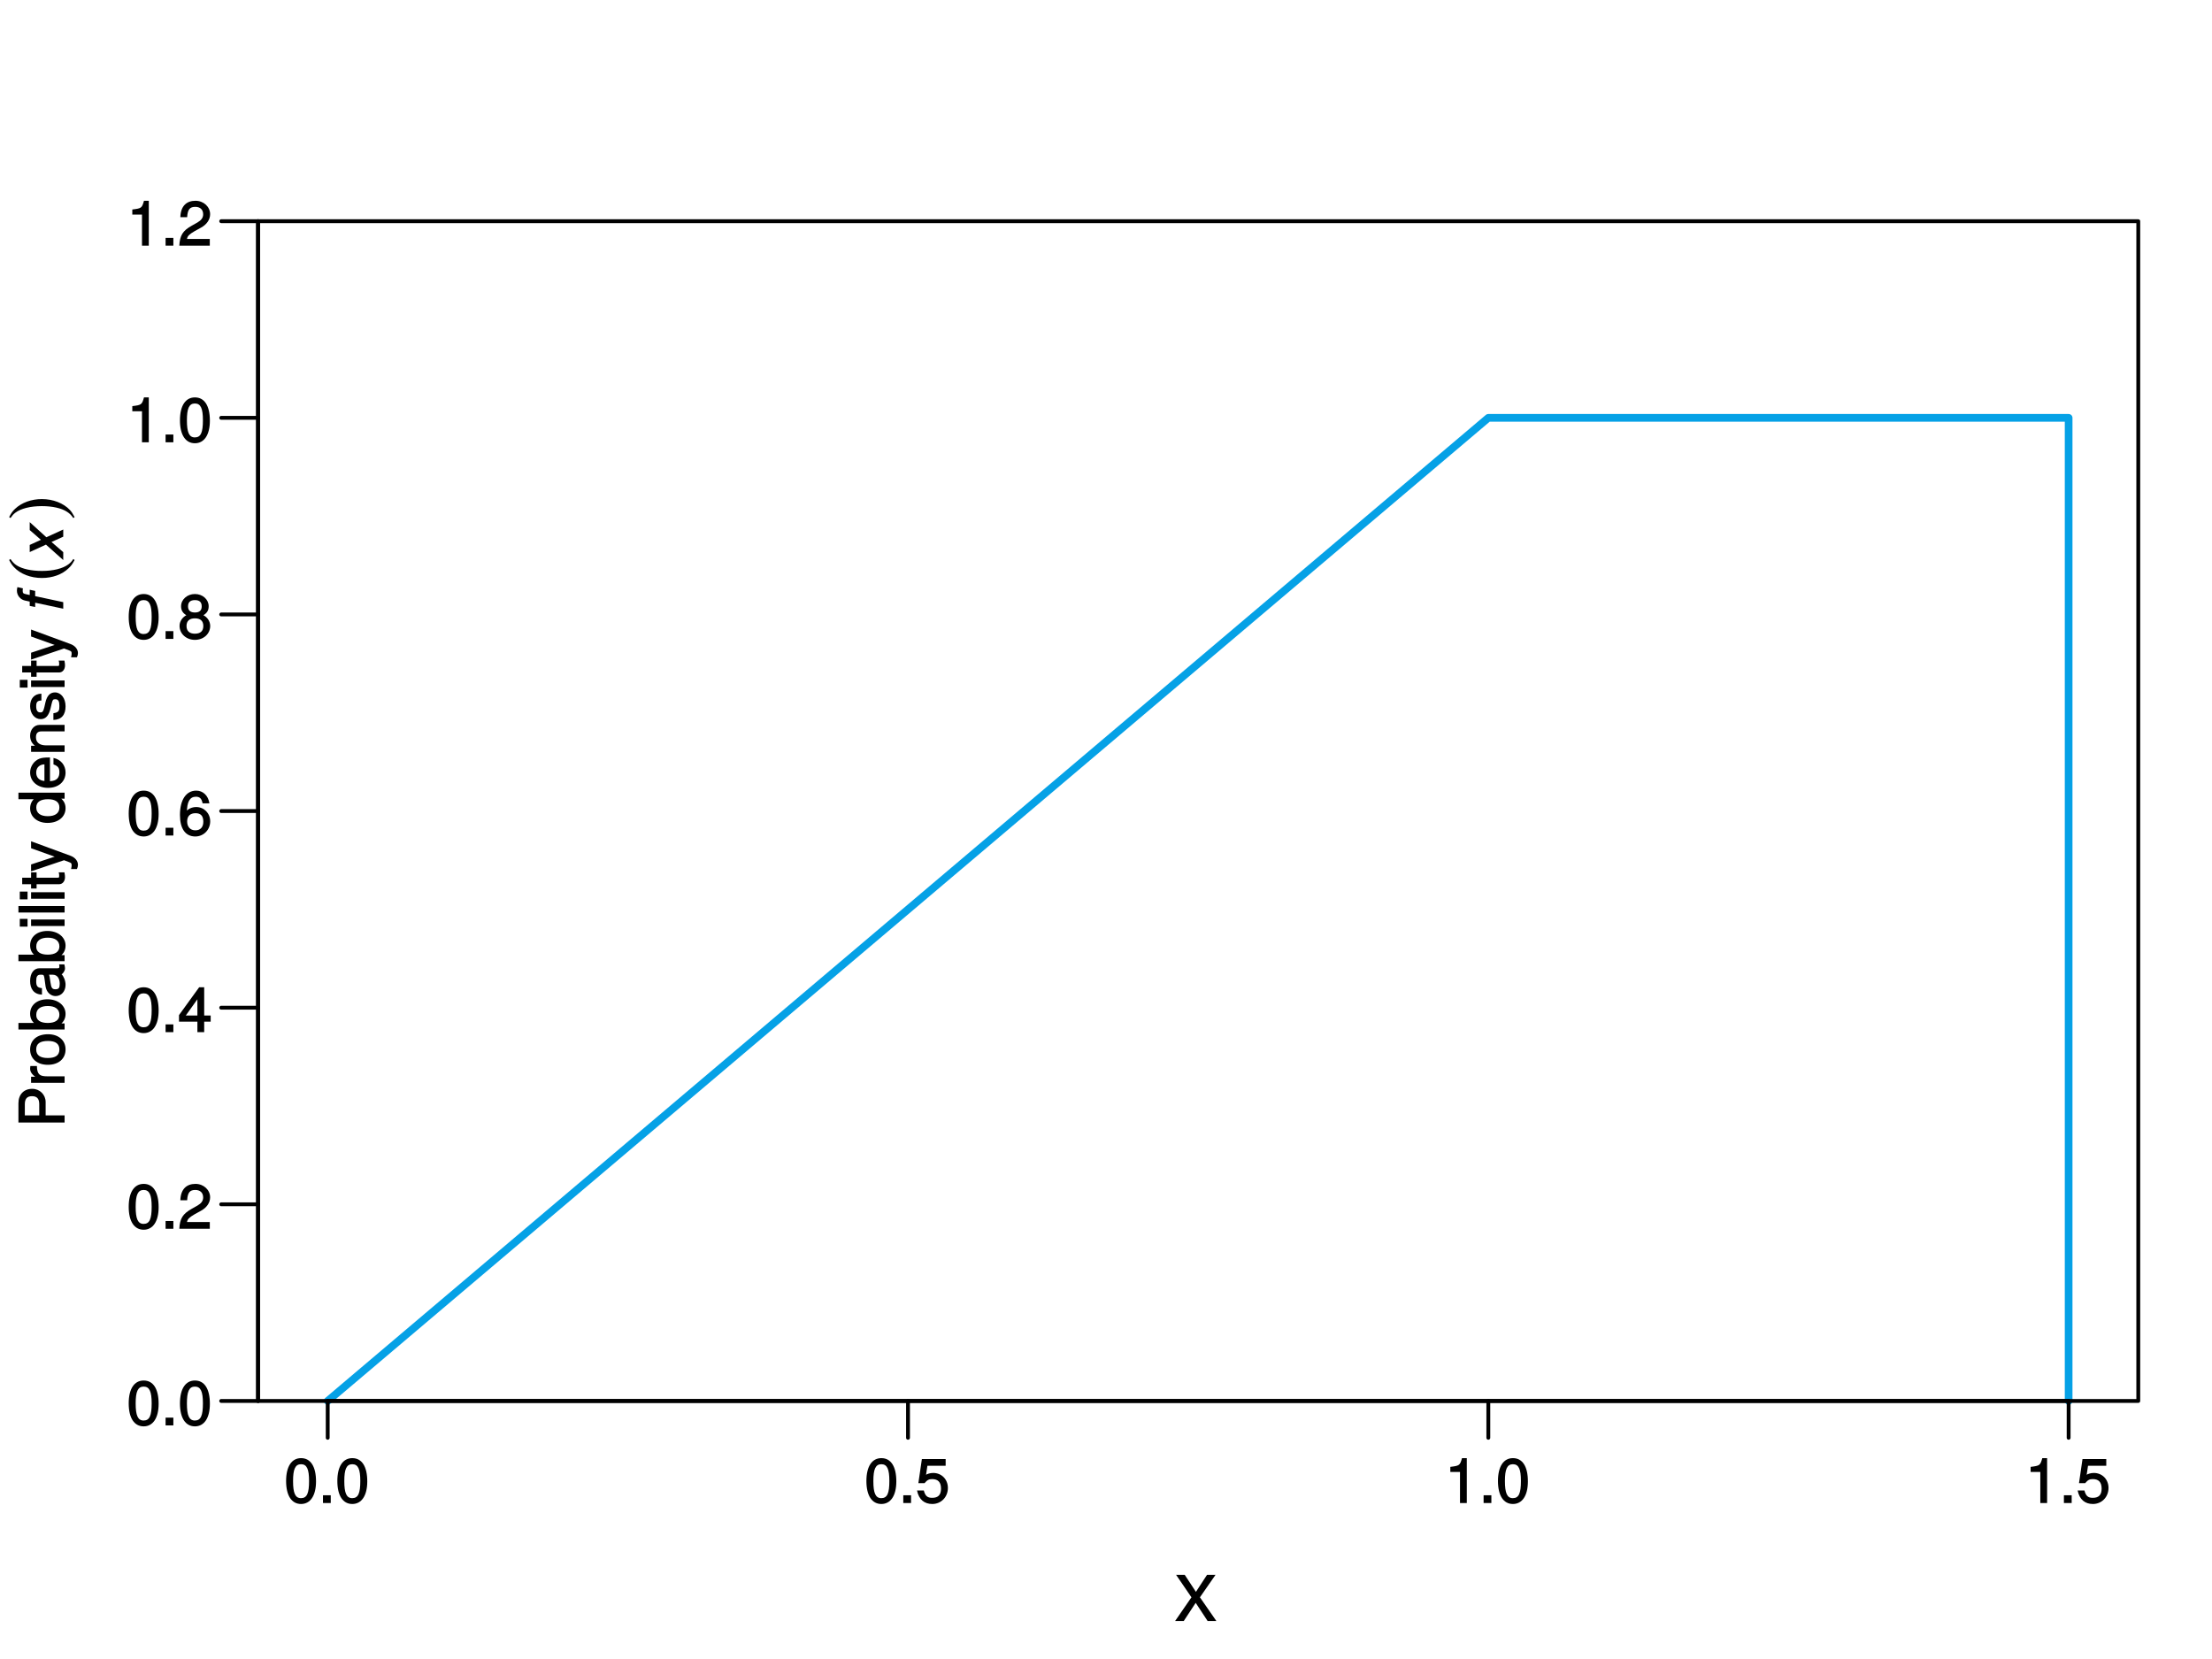
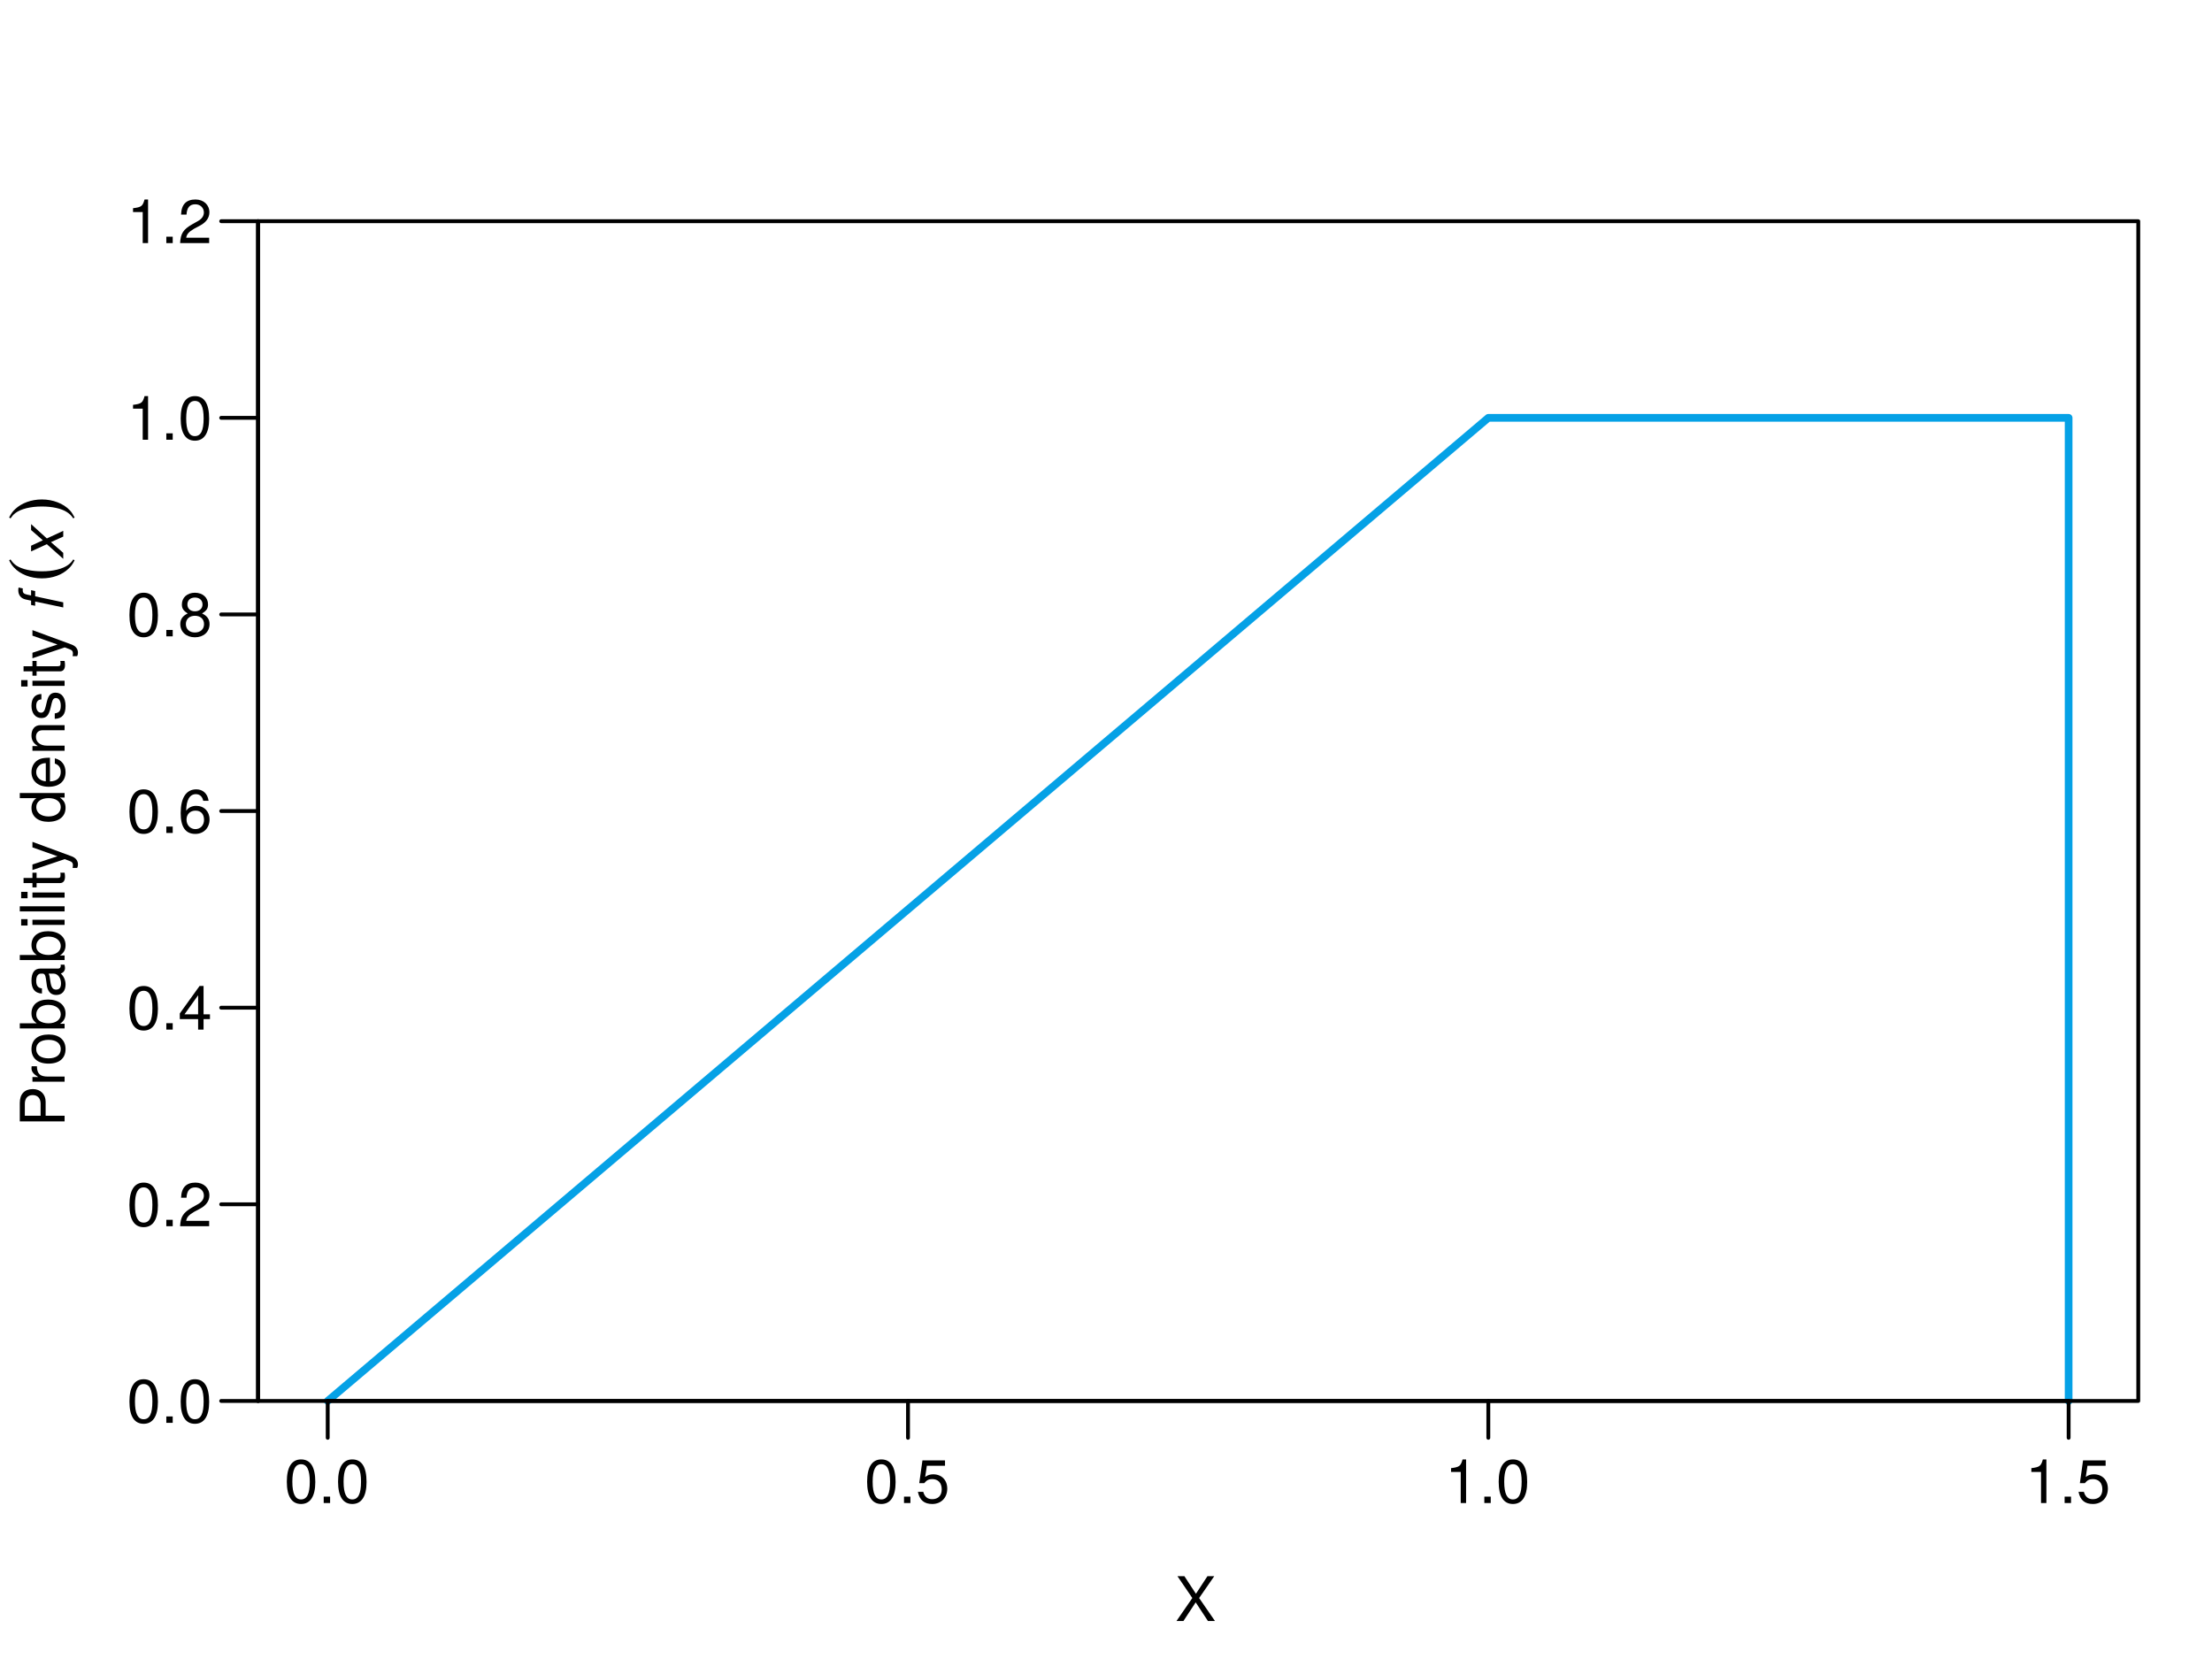
<svg xmlns="http://www.w3.org/2000/svg" xmlns:xlink="http://www.w3.org/1999/xlink" width="432pt" height="324pt" viewBox="0 0 432 324" version="1.1">
  <defs>
    <g>
      <symbol overflow="visible" id="glyph0-0">
        <path style="stroke:none;" d="" />
      </symbol>
      <symbol overflow="visible" id="glyph0-1">
-         <path style="stroke:none;" d="M 6.219 -4.219 C 6.219 -7.172 5.141 -8.766 3.297 -8.766 C 1.469 -8.766 0.375 -7.156 0.375 -4.297 C 0.375 -1.422 1.469 0.188 3.297 0.188 C 5.094 0.188 6.219 -1.422 6.219 -4.219 Z M 4.859 -4.312 C 4.859 -1.906 4.453 -0.953 3.281 -0.953 C 2.156 -0.953 1.734 -1.953 1.734 -4.281 C 1.734 -6.609 2.156 -7.578 3.297 -7.578 C 4.438 -7.578 4.859 -6.594 4.859 -4.312 Z M 4.859 -4.312 " />
+         <path style="stroke:none;" d="M 6.078 -4.094 C 6.078 -7.047 5.141 -8.516 3.297 -8.516 C 1.469 -8.516 0.516 -7.016 0.516 -4.156 C 0.516 -1.297 1.469 0.188 3.297 0.188 C 5.094 0.188 6.078 -1.297 6.078 -4.094 Z M 5 -4.188 C 5 -1.781 4.453 -0.703 3.281 -0.703 C 2.156 -0.703 1.594 -1.828 1.594 -4.156 C 1.594 -6.484 2.156 -7.578 3.297 -7.578 C 4.438 -7.578 5 -6.469 5 -4.188 Z M 5 -4.188 " />
      </symbol>
      <symbol overflow="visible" id="glyph0-2">
-         <path style="stroke:none;" d="M 2.422 -0.125 L 2.422 -1.516 L 0.906 -1.516 L 0.906 0 L 2.422 0 Z M 2.422 -0.125 " />
+         <path style="stroke:none;" d="M 2.297 0 L 2.297 -1.25 L 1.047 -1.25 L 1.047 0 Z M 2.297 0 " />
      </symbol>
      <symbol overflow="visible" id="glyph0-3">
-         <path style="stroke:none;" d="M 6.281 -2.953 C 6.281 -4.625 5.047 -5.875 3.406 -5.875 C 2.812 -5.875 2.219 -5.672 2.016 -5.516 L 2.281 -7.281 L 5.844 -7.281 L 5.844 -8.594 L 1.203 -8.594 L 0.516 -3.875 L 1.719 -3.875 C 2.25 -4.5 2.562 -4.672 3.219 -4.672 C 4.359 -4.672 4.938 -4.062 4.938 -2.812 C 4.938 -1.578 4.375 -1.016 3.219 -1.016 C 2.297 -1.016 1.859 -1.359 1.578 -2.453 L 0.25 -2.453 C 0.625 -0.625 1.734 0.188 3.234 0.188 C 4.953 0.188 6.281 -1.156 6.281 -2.953 Z M 6.281 -2.953 " />
+         <path style="stroke:none;" d="M 6.156 -2.812 C 6.156 -4.5 5.047 -5.609 3.406 -5.609 C 2.812 -5.609 2.328 -5.453 1.844 -5.094 L 2.172 -7.281 L 5.719 -7.281 L 5.719 -8.328 L 1.312 -8.328 L 0.688 -3.875 L 1.656 -3.875 C 2.141 -4.469 2.562 -4.672 3.219 -4.672 C 4.359 -4.672 5.078 -3.938 5.078 -2.672 C 5.078 -1.453 4.375 -0.75 3.219 -0.75 C 2.297 -0.75 1.734 -1.219 1.469 -2.188 L 0.422 -2.188 C 0.766 -0.484 1.734 0.188 3.234 0.188 C 4.953 0.188 6.156 -1.016 6.156 -2.812 Z M 6.156 -2.812 " />
      </symbol>
      <symbol overflow="visible" id="glyph0-4">
-         <path style="stroke:none;" d="M 4.297 -0.125 L 4.297 -8.766 L 3.359 -8.766 C 2.953 -7.328 2.859 -7.281 1.078 -7.062 L 1.078 -6.062 L 2.969 -6.062 L 2.969 0 L 4.297 0 Z M 4.297 -0.125 " />
+         <path style="stroke:none;" d="M 4.156 0 L 4.156 -8.516 L 3.469 -8.516 C 3.094 -7.203 2.859 -7.016 1.219 -6.812 L 1.219 -6.062 L 3.109 -6.062 L 3.109 0 Z M 4.156 0 " />
      </symbol>
      <symbol overflow="visible" id="glyph0-5">
-         <path style="stroke:none;" d="M 6.266 -6.141 C 6.266 -7.578 5.016 -8.766 3.406 -8.766 C 1.672 -8.766 0.516 -7.75 0.453 -5.562 L 1.781 -5.562 C 1.875 -7.109 2.328 -7.578 3.375 -7.578 C 4.328 -7.578 4.906 -7.031 4.906 -6.125 C 4.906 -5.453 4.547 -4.969 3.797 -4.531 L 2.688 -3.906 C 0.906 -2.906 0.359 -2 0.25 0 L 6.203 0 L 6.203 -1.312 L 1.75 -1.312 C 1.844 -1.875 2.188 -2.219 3.234 -2.828 L 4.422 -3.484 C 5.609 -4.109 6.266 -5.094 6.266 -6.141 Z M 6.266 -6.141 " />
+         <path style="stroke:none;" d="M 6.125 -6.016 C 6.125 -7.453 5.016 -8.516 3.406 -8.516 C 1.672 -8.516 0.656 -7.625 0.594 -5.562 L 1.656 -5.562 C 1.734 -6.984 2.328 -7.578 3.375 -7.578 C 4.328 -7.578 5.047 -6.906 5.047 -5.984 C 5.047 -5.312 4.656 -4.734 3.906 -4.312 L 2.797 -3.688 C 1.016 -2.672 0.5 -1.875 0.406 0 L 6.078 0 L 6.078 -1.047 L 1.594 -1.047 C 1.703 -1.734 2.094 -2.188 3.125 -2.797 L 4.328 -3.438 C 5.516 -4.078 6.125 -4.969 6.125 -6.016 Z M 6.125 -6.016 " />
      </symbol>
      <symbol overflow="visible" id="glyph0-6">
-         <path style="stroke:none;" d="M 6.375 -2.172 L 6.375 -3.25 L 5.109 -3.25 L 5.109 -8.766 L 4.125 -8.766 L 0.188 -3.328 L 0.188 -2.047 L 3.781 -2.047 L 3.781 0 L 5.109 0 L 5.109 -2.047 L 6.375 -2.047 Z M 3.922 -3.25 L 1.516 -3.25 L 4.016 -6.75 L 3.781 -6.844 L 3.781 -3.25 Z M 3.922 -3.25 " />
+         <path style="stroke:none;" d="M 6.234 -2.047 L 6.234 -2.984 L 4.984 -2.984 L 4.984 -8.516 L 4.203 -8.516 L 0.344 -3.156 L 0.344 -2.047 L 3.922 -2.047 L 3.922 0 L 4.984 0 L 4.984 -2.047 Z M 3.922 -2.984 L 1.266 -2.984 L 3.922 -6.703 Z M 3.922 -2.984 " />
      </symbol>
      <symbol overflow="visible" id="glyph0-7">
-         <path style="stroke:none;" d="M 6.281 -2.766 C 6.281 -4.359 5.078 -5.562 3.547 -5.562 C 2.719 -5.562 1.938 -5.203 1.484 -4.578 L 1.734 -4.469 C 1.734 -6.547 2.281 -7.578 3.484 -7.578 C 4.234 -7.578 4.609 -7.234 4.797 -6.281 L 6.125 -6.281 C 5.906 -7.812 4.859 -8.766 3.562 -8.766 C 1.578 -8.766 0.375 -6.969 0.375 -4.016 C 0.375 -1.359 1.422 0.188 3.375 0.188 C 4.984 0.188 6.281 -1.109 6.281 -2.766 Z M 4.938 -2.688 C 4.938 -1.625 4.359 -1.016 3.391 -1.016 C 2.406 -1.016 1.781 -1.656 1.781 -2.75 C 1.781 -3.797 2.375 -4.359 3.422 -4.359 C 4.438 -4.359 4.938 -3.828 4.938 -2.688 Z M 4.938 -2.688 " />
+         <path style="stroke:none;" d="M 6.156 -2.641 C 6.156 -4.219 5.078 -5.297 3.547 -5.297 C 2.719 -5.297 2.047 -4.969 1.594 -4.344 C 1.609 -6.422 2.281 -7.578 3.484 -7.578 C 4.234 -7.578 4.75 -7.109 4.922 -6.281 L 5.969 -6.281 C 5.766 -7.688 4.859 -8.516 3.562 -8.516 C 1.578 -8.516 0.516 -6.844 0.516 -3.875 C 0.516 -1.219 1.422 0.188 3.375 0.188 C 4.984 0.188 6.156 -0.969 6.156 -2.641 Z M 5.078 -2.562 C 5.078 -1.484 4.359 -0.75 3.391 -0.75 C 2.406 -0.75 1.656 -1.531 1.656 -2.609 C 1.656 -3.672 2.375 -4.359 3.422 -4.359 C 4.438 -4.359 5.078 -3.703 5.078 -2.562 Z M 5.078 -2.562 " />
      </symbol>
      <symbol overflow="visible" id="glyph0-8">
-         <path style="stroke:none;" d="M 6.281 -2.531 C 6.281 -3.484 5.672 -4.266 4.953 -4.625 C 5.656 -5.047 5.984 -5.562 5.984 -6.375 C 5.984 -7.703 4.812 -8.766 3.297 -8.766 C 1.797 -8.766 0.594 -7.703 0.594 -6.375 C 0.594 -5.578 0.922 -5.047 1.625 -4.625 C 0.922 -4.266 0.297 -3.484 0.297 -2.547 C 0.297 -0.984 1.625 0.188 3.297 0.188 C 4.984 0.188 6.281 -0.984 6.281 -2.531 Z M 4.625 -6.344 C 4.625 -5.562 4.188 -5.156 3.297 -5.156 C 2.406 -5.156 1.953 -5.562 1.953 -6.359 C 1.953 -7.172 2.406 -7.578 3.297 -7.578 C 4.203 -7.578 4.625 -7.172 4.625 -6.344 Z M 4.938 -2.516 C 4.938 -1.516 4.359 -1.016 3.281 -1.016 C 2.25 -1.016 1.656 -1.531 1.656 -2.516 C 1.656 -3.516 2.25 -4.016 3.297 -4.016 C 4.359 -4.016 4.938 -3.516 4.938 -2.516 Z M 4.938 -2.516 " />
+         <path style="stroke:none;" d="M 6.156 -2.406 C 6.156 -3.344 5.672 -4.016 4.688 -4.469 C 5.562 -5 5.859 -5.438 5.859 -6.234 C 5.859 -7.578 4.812 -8.516 3.297 -8.516 C 1.797 -8.516 0.75 -7.578 0.75 -6.234 C 0.75 -5.453 1.031 -5.016 1.891 -4.469 C 0.922 -4.016 0.438 -3.344 0.438 -2.406 C 0.438 -0.859 1.625 0.188 3.297 0.188 C 4.984 0.188 6.156 -0.859 6.156 -2.406 Z M 4.781 -6.219 C 4.781 -5.422 4.188 -4.891 3.297 -4.891 C 2.406 -4.891 1.828 -5.422 1.828 -6.234 C 1.828 -7.047 2.406 -7.578 3.297 -7.578 C 4.203 -7.578 4.781 -7.047 4.781 -6.219 Z M 5.078 -2.391 C 5.078 -1.375 4.359 -0.75 3.281 -0.75 C 2.25 -0.75 1.531 -1.391 1.531 -2.391 C 1.531 -3.391 2.25 -4.016 3.297 -4.016 C 4.359 -4.016 5.078 -3.391 5.078 -2.391 Z M 5.078 -2.391 " />
      </symbol>
      <symbol overflow="visible" id="glyph0-9">
-         <path style="stroke:none;" d="M 7.891 -0.234 L 4.844 -4.625 L 7.891 -9.016 L 6.234 -9.016 L 4.062 -5.688 L 1.875 -9.016 L 0.188 -9.016 L 3.188 -4.625 L 0 0 L 1.688 0 L 4.016 -3.547 L 6.344 0 L 8.047 0 Z M 7.891 -0.234 " />
+         <path style="stroke:none;" d="M 7.781 0 L 4.688 -4.484 L 7.641 -8.75 L 6.312 -8.75 L 4.062 -5.312 L 1.812 -8.75 L 0.453 -8.75 L 3.359 -4.484 L 0.266 0 L 1.625 0 L 4.016 -3.641 L 6.406 0 Z M 7.781 0 " />
      </symbol>
      <symbol overflow="visible" id="glyph1-0">
        <path style="stroke:none;" d="" />
      </symbol>
      <symbol overflow="visible" id="glyph1-1">
-         <path style="stroke:none;" d="M -6.312 -7.531 C -7.953 -7.531 -9.016 -6.438 -9.016 -4.703 L -9.016 -0.953 L 0 -0.953 L 0 -2.344 L -3.703 -2.344 L -3.703 -4.953 C -3.703 -6.391 -4.859 -7.531 -6.312 -7.531 Z M -6.359 -6.094 C -5.406 -6.094 -4.953 -5.609 -4.953 -4.531 L -4.953 -2.344 L -7.766 -2.344 L -7.766 -4.531 C -7.766 -5.609 -7.312 -6.094 -6.359 -6.094 Z M -6.359 -6.094 " />
+         <path style="stroke:none;" d="M -6.188 -7.406 C -7.828 -7.406 -8.75 -6.438 -8.75 -4.703 L -8.75 -1.094 L 0 -1.094 L 0 -2.203 L -3.703 -2.203 L -3.703 -4.953 C -3.703 -6.391 -4.734 -7.406 -6.188 -7.406 Z M -6.234 -6.234 C -5.266 -6.234 -4.688 -5.609 -4.688 -4.531 L -4.688 -2.203 L -7.766 -2.203 L -7.766 -4.531 C -7.766 -5.609 -7.188 -6.234 -6.234 -6.234 Z M -6.234 -6.234 " />
      </symbol>
      <symbol overflow="visible" id="glyph1-2">
-         <path style="stroke:none;" d="M -5.547 -3.984 L -6.688 -3.984 C -6.719 -3.688 -6.734 -3.594 -6.734 -3.469 C -6.734 -2.812 -6.312 -2.219 -5.375 -1.641 L -5.281 -1.891 L -6.547 -1.891 L -6.547 -0.703 L 0 -0.703 L 0 -1.969 L -3.391 -1.969 C -4.812 -1.969 -5.391 -2.297 -5.406 -3.984 Z M -5.547 -3.984 " />
+         <path style="stroke:none;" d="M -5.406 -3.859 L -6.438 -3.859 C -6.453 -3.688 -6.469 -3.594 -6.469 -3.469 C -6.469 -2.812 -6.078 -2.328 -5.141 -1.75 L -6.281 -1.75 L -6.281 -0.844 L 0 -0.844 L 0 -1.844 L -3.266 -1.844 C -4.688 -1.844 -5.391 -2.297 -5.406 -3.859 Z M -5.406 -3.859 " />
      </symbol>
      <symbol overflow="visible" id="glyph1-3">
-         <path style="stroke:none;" d="M -3.234 -6.25 C -5.406 -6.25 -6.734 -5.078 -6.734 -3.266 C -6.734 -1.5 -5.391 -0.281 -3.281 -0.281 C -1.156 -0.281 0.188 -1.484 0.188 -3.281 C 0.188 -5.047 -1.156 -6.25 -3.234 -6.25 Z M -3.234 -4.938 C -1.766 -4.938 -1.016 -4.375 -1.016 -3.281 C -1.016 -2.156 -1.75 -1.609 -3.281 -1.609 C -4.781 -1.609 -5.547 -2.156 -5.547 -3.281 C -5.547 -4.406 -4.797 -4.938 -3.234 -4.938 Z M -3.234 -4.938 " />
+         <path style="stroke:none;" d="M -3.094 -6.125 C -5.266 -6.125 -6.469 -5.078 -6.469 -3.266 C -6.469 -1.5 -5.25 -0.438 -3.141 -0.438 C -1.031 -0.438 0.188 -1.484 0.188 -3.281 C 0.188 -5.047 -1.031 -6.125 -3.094 -6.125 Z M -3.109 -5.078 C -1.625 -5.078 -0.75 -4.375 -0.75 -3.281 C -0.75 -2.156 -1.625 -1.469 -3.141 -1.469 C -4.656 -1.469 -5.547 -2.156 -5.547 -3.281 C -5.547 -4.406 -4.672 -5.078 -3.109 -5.078 Z M -3.109 -5.078 " />
      </symbol>
      <symbol overflow="visible" id="glyph1-4">
-         <path style="stroke:none;" d="M -3.344 -6.406 C -5.391 -6.406 -6.734 -5.25 -6.734 -3.594 C -6.734 -2.719 -6.375 -2 -5.656 -1.531 L -5.562 -1.781 L -9.016 -1.781 L -9.016 -0.5 L 0 -0.5 L 0 -1.688 L -1.031 -1.688 L -0.938 -1.438 C -0.203 -1.922 0.188 -2.656 0.188 -3.547 C 0.188 -5.203 -1.312 -6.406 -3.344 -6.406 Z M -3.281 -5.094 C -1.859 -5.094 -1.016 -4.484 -1.016 -3.391 C -1.016 -2.344 -1.844 -1.781 -3.281 -1.781 C -4.75 -1.781 -5.578 -2.344 -5.531 -3.391 C -5.531 -4.516 -4.688 -5.094 -3.281 -5.094 Z M -3.281 -5.094 " />
+         <path style="stroke:none;" d="M -3.219 -6.281 C -5.25 -6.281 -6.469 -5.25 -6.469 -3.594 C -6.469 -2.719 -6.141 -2.109 -5.438 -1.641 L -8.75 -1.641 L -8.75 -0.641 L 0 -0.641 L 0 -1.547 L -0.906 -1.547 C -0.172 -2.031 0.188 -2.656 0.188 -3.547 C 0.188 -5.203 -1.172 -6.281 -3.219 -6.281 Z M -3.156 -5.234 C -1.734 -5.234 -0.75 -4.484 -0.75 -3.391 C -0.75 -2.344 -1.719 -1.641 -3.141 -1.641 C -4.625 -1.641 -5.578 -2.344 -5.531 -3.391 C -5.531 -4.516 -4.562 -5.234 -3.156 -5.234 Z M -3.156 -5.234 " />
      </symbol>
      <symbol overflow="visible" id="glyph1-5">
-         <path style="stroke:none;" d="M -0.156 -6.547 L -1.078 -6.547 C -1.016 -6.312 -1.016 -6.266 -1.016 -6.203 C -1.016 -5.859 -1.062 -5.797 -1.375 -5.797 L -4.891 -5.797 C -6 -5.797 -6.734 -4.844 -6.734 -3.297 C -6.734 -1.781 -6.016 -0.703 -4.422 -0.641 L -4.422 -1.906 C -5.328 -2 -5.547 -2.328 -5.547 -3.266 C -5.547 -4.156 -5.344 -4.531 -4.734 -4.531 L -4.469 -4.531 C -4.062 -4.531 -4.016 -4.422 -3.906 -3.625 C -3.734 -2.203 -3.688 -1.984 -3.531 -1.609 C -3.234 -0.875 -2.531 -0.359 -1.766 -0.359 C -0.625 -0.359 0.188 -1.297 0.188 -2.562 C 0.188 -3.375 -0.188 -4.25 -0.594 -4.625 C -0.391 -4.672 0.078 -5.25 0.078 -5.734 C 0.078 -5.938 0.062 -6.094 -0.047 -6.547 Z M -2.297 -4.531 C -1.406 -4.531 -0.953 -3.75 -0.953 -2.781 C -0.953 -2 -1.109 -1.688 -1.781 -1.688 C -2.453 -1.688 -2.609 -1.984 -2.766 -3.062 C -2.906 -4.109 -2.953 -4.328 -3.031 -4.531 Z M -2.297 -4.531 " />
+         <path style="stroke:none;" d="M -0.031 -6.422 L -0.781 -6.422 C -0.75 -6.312 -0.75 -6.266 -0.75 -6.203 C -0.75 -5.859 -0.938 -5.656 -1.25 -5.656 L -4.75 -5.656 C -5.875 -5.656 -6.469 -4.844 -6.469 -3.297 C -6.469 -1.781 -5.875 -0.844 -4.422 -0.781 L -4.422 -1.781 C -5.203 -1.875 -5.547 -2.328 -5.547 -3.266 C -5.547 -4.156 -5.203 -4.672 -4.609 -4.672 L -4.344 -4.672 C -3.922 -4.672 -3.75 -4.422 -3.641 -3.625 C -3.469 -2.203 -3.422 -1.984 -3.266 -1.609 C -2.969 -0.875 -2.406 -0.5 -1.625 -0.5 C -0.484 -0.5 0.188 -1.297 0.188 -2.562 C 0.188 -3.375 -0.156 -4.156 -0.75 -4.703 C -0.266 -4.812 0.078 -5.25 0.078 -5.734 C 0.078 -5.938 0.062 -6.094 -0.031 -6.422 Z M -2.172 -4.672 C -1.266 -4.672 -0.703 -3.75 -0.703 -2.781 C -0.703 -2 -0.969 -1.547 -1.656 -1.547 C -2.312 -1.547 -2.609 -1.984 -2.766 -3.062 C -2.906 -4.109 -2.953 -4.328 -3.109 -4.672 Z M -2.172 -4.672 " />
      </symbol>
      <symbol overflow="visible" id="glyph1-6">
-         <path style="stroke:none;" d="M -0.125 -1.969 L -6.547 -1.969 L -6.547 -0.703 L 0 -0.703 L 0 -1.969 Z M -7.375 -2.094 L -8.75 -2.094 L -8.75 -0.578 L -7.234 -0.578 L -7.234 -2.094 Z M -7.375 -2.094 " />
+         <path style="stroke:none;" d="M 0 -1.844 L -6.281 -1.844 L -6.281 -0.844 L 0 -0.844 Z M -7.234 -1.969 L -8.484 -1.969 L -8.484 -0.719 L -7.234 -0.719 Z M -7.234 -1.969 " />
      </symbol>
      <symbol overflow="visible" id="glyph1-7">
-         <path style="stroke:none;" d="M -0.125 -1.938 L -9.016 -1.938 L -9.016 -0.672 L 0 -0.672 L 0 -1.938 Z M -0.125 -1.938 " />
+         <path style="stroke:none;" d="M 0 -1.812 L -8.75 -1.812 L -8.75 -0.812 L 0 -0.812 Z M 0 -1.812 " />
      </symbol>
      <symbol overflow="visible" id="glyph1-8">
-         <path style="stroke:none;" d="M -0.125 -3.188 L -1.156 -3.188 C -1.062 -2.922 -1.062 -2.766 -1.062 -2.562 C -1.062 -2.141 -1.047 -2.141 -1.484 -2.141 L -5.469 -2.141 L -5.469 -3.188 L -6.547 -3.188 L -6.547 -2.141 L -8.281 -2.141 L -8.281 -0.875 L -6.547 -0.875 L -6.547 -0.031 L -5.469 -0.031 L -5.469 -0.875 L -1.047 -0.875 C -0.406 -0.875 0.078 -1.453 0.078 -2.234 C 0.078 -2.469 0.062 -2.719 -0.031 -3.188 Z M -0.125 -3.188 " />
+         <path style="stroke:none;" d="M 0 -3.047 L -0.844 -3.047 C -0.797 -2.922 -0.797 -2.766 -0.797 -2.562 C -0.797 -2.141 -0.906 -2.016 -1.359 -2.016 L -5.469 -2.016 L -5.469 -3.047 L -6.281 -3.047 L -6.281 -2.016 L -8.016 -2.016 L -8.016 -1.016 L -6.281 -1.016 L -6.281 -0.172 L -5.469 -0.172 L -5.469 -1.016 L -0.906 -1.016 C -0.281 -1.016 0.078 -1.453 0.078 -2.234 C 0.078 -2.469 0.062 -2.719 0 -3.047 Z M 0 -3.047 " />
      </symbol>
      <symbol overflow="visible" id="glyph1-9">
-         <path style="stroke:none;" d="M -6.547 -5.734 L -6.547 -4.562 L -1.531 -2.766 L -1.531 -3.047 L -6.547 -1.391 L -6.547 -0.047 L -0.109 -2.219 L 0.891 -1.844 C 1.328 -1.672 1.375 -1.609 1.375 -1.172 C 1.375 -1.031 1.344 -0.859 1.266 -0.5 L 2.406 -0.5 C 2.531 -0.75 2.609 -1.062 2.609 -1.312 C 2.609 -2.031 2.094 -2.734 1.188 -3.078 L -6.547 -5.922 Z M -6.547 -5.734 " />
+         <path style="stroke:none;" d="M -6.281 -5.734 L -6.281 -4.656 L -1.391 -2.922 L -6.281 -1.312 L -6.281 -0.234 L 0.031 -2.359 L 1.016 -1.984 C 1.469 -1.812 1.625 -1.609 1.625 -1.172 C 1.625 -1.031 1.609 -0.859 1.562 -0.641 L 2.453 -0.641 C 2.562 -0.859 2.609 -1.062 2.609 -1.312 C 2.609 -2.031 2.219 -2.609 1.312 -2.938 Z M -6.281 -5.734 " />
      </symbol>
      <symbol overflow="visible" id="glyph1-10">
        <path style="stroke:none;" d="" />
      </symbol>
      <symbol overflow="visible" id="glyph1-11">
-         <path style="stroke:none;" d="M -0.125 -6.078 L -9.016 -6.078 L -9.016 -4.797 L -5.625 -4.797 L -5.719 -5.047 C -6.359 -4.625 -6.734 -3.859 -6.734 -3.016 C -6.734 -1.375 -5.344 -0.172 -3.344 -0.172 C -1.219 -0.172 0.188 -1.359 0.188 -3.047 C 0.188 -3.906 -0.188 -4.609 -0.953 -5.141 L -1.062 -4.906 L 0 -4.906 L 0 -6.078 Z M -3.25 -4.797 C -1.797 -4.797 -1.016 -4.25 -1.016 -3.188 C -1.016 -2.094 -1.812 -1.484 -3.281 -1.484 C -4.734 -1.484 -5.531 -2.094 -5.531 -3.188 C -5.531 -4.266 -4.703 -4.797 -3.25 -4.797 Z M -3.25 -4.797 " />
+         <path style="stroke:none;" d="M 0 -5.938 L -8.75 -5.938 L -8.75 -4.938 L -5.5 -4.938 C -6.125 -4.531 -6.469 -3.859 -6.469 -3.016 C -6.469 -1.375 -5.203 -0.312 -3.203 -0.312 C -1.078 -0.312 0.188 -1.359 0.188 -3.047 C 0.188 -3.906 -0.141 -4.516 -0.922 -5.047 L 0 -5.047 Z M -3.125 -4.938 C -1.672 -4.938 -0.75 -4.25 -0.75 -3.188 C -0.75 -2.094 -1.688 -1.359 -3.141 -1.359 C -4.609 -1.359 -5.531 -2.094 -5.531 -3.188 C -5.531 -4.266 -4.578 -4.938 -3.125 -4.938 Z M -3.125 -4.938 " />
      </symbol>
      <symbol overflow="visible" id="glyph1-12">
-         <path style="stroke:none;" d="M -2.984 -6.281 C -3.906 -6.281 -4.469 -6.219 -4.938 -6.031 C -5.969 -5.625 -6.734 -4.531 -6.734 -3.359 C -6.734 -1.609 -5.297 -0.344 -3.234 -0.344 C -1.172 -0.344 0.188 -1.578 0.188 -3.344 C 0.188 -4.781 -0.766 -5.906 -2.172 -6.188 L -2.172 -4.922 C -1.219 -4.594 -1.016 -4.172 -1.016 -3.375 C -1.016 -2.328 -1.547 -1.688 -2.859 -1.656 L -2.859 -6.281 Z M -3.781 -5.188 C -3.781 -5.188 -3.922 -4.984 -3.938 -4.984 L -3.938 -1.688 C -4.922 -1.766 -5.547 -2.344 -5.547 -3.344 C -5.547 -4.328 -4.859 -4.938 -3.875 -4.938 Z M -3.781 -5.188 " />
+         <path style="stroke:none;" d="M -2.859 -6.156 C -3.766 -6.156 -4.344 -6.078 -4.812 -5.906 C -5.844 -5.5 -6.469 -4.531 -6.469 -3.359 C -6.469 -1.609 -5.172 -0.484 -3.109 -0.484 C -1.047 -0.484 0.188 -1.578 0.188 -3.344 C 0.188 -4.781 -0.641 -5.766 -1.906 -6.031 L -1.906 -5.016 C -1.078 -4.734 -0.75 -4.172 -0.75 -3.375 C -0.75 -2.328 -1.422 -1.547 -2.859 -1.531 Z M -3.75 -5.094 C -3.75 -5.094 -3.703 -5.094 -3.672 -5.078 L -3.672 -1.547 C -4.781 -1.625 -5.547 -2.344 -5.547 -3.344 C -5.547 -4.328 -4.734 -5.094 -3.75 -5.094 Z M -3.75 -5.094 " />
      </symbol>
      <symbol overflow="visible" id="glyph1-13">
-         <path style="stroke:none;" d="M -0.125 -5.969 L -4.891 -5.969 C -5.922 -5.969 -6.734 -5.062 -6.734 -3.859 C -6.734 -2.922 -6.344 -2.203 -5.453 -1.656 L -5.359 -1.891 L -6.547 -1.891 L -6.547 -0.703 L 0 -0.703 L 0 -1.969 L -3.594 -1.969 C -4.891 -1.969 -5.594 -2.531 -5.594 -3.547 C -5.594 -4.344 -5.25 -4.703 -4.484 -4.703 L 0 -4.703 L 0 -5.969 Z M -0.125 -5.969 " />
+         <path style="stroke:none;" d="M 0 -5.844 L -4.75 -5.844 C -5.797 -5.844 -6.469 -5.062 -6.469 -3.859 C -6.469 -2.922 -6.109 -2.312 -5.234 -1.766 L -6.281 -1.766 L -6.281 -0.844 L 0 -0.844 L 0 -1.844 L -3.469 -1.844 C -4.75 -1.844 -5.594 -2.531 -5.594 -3.547 C -5.594 -4.344 -5.109 -4.844 -4.359 -4.844 L 0 -4.844 Z M 0 -5.844 " />
      </symbol>
      <symbol overflow="visible" id="glyph1-14">
-         <path style="stroke:none;" d="M -1.891 -5.641 C -2.828 -5.641 -3.438 -4.984 -3.734 -3.734 L -3.953 -2.766 C -4.156 -1.953 -4.281 -1.734 -4.734 -1.734 C -5.297 -1.734 -5.547 -2.125 -5.547 -2.938 C -5.547 -3.75 -5.328 -4.031 -4.531 -4.062 L -4.531 -5.391 C -5.906 -5.375 -6.734 -4.422 -6.734 -2.969 C -6.734 -1.516 -5.844 -0.422 -4.688 -0.422 C -3.703 -0.422 -3.094 -1.062 -2.734 -2.562 L -2.516 -3.484 C -2.344 -4.188 -2.266 -4.312 -1.812 -4.312 C -1.219 -4.312 -1.016 -3.875 -1.016 -3 C -1.016 -2.094 -1.094 -1.734 -2.188 -1.578 L -2.188 -0.266 C -0.594 -0.312 0.188 -1.266 0.188 -2.922 C 0.188 -4.5 -0.688 -5.641 -1.891 -5.641 Z M -1.891 -5.641 " />
+         <path style="stroke:none;" d="M -1.766 -5.516 C -2.703 -5.516 -3.172 -4.984 -3.469 -3.734 L -3.703 -2.766 C -3.891 -1.953 -4.156 -1.609 -4.594 -1.609 C -5.172 -1.609 -5.547 -2.125 -5.547 -2.938 C -5.547 -3.75 -5.203 -4.172 -4.531 -4.203 L -4.531 -5.25 C -5.766 -5.25 -6.469 -4.422 -6.469 -2.969 C -6.469 -1.516 -5.719 -0.562 -4.547 -0.562 C -3.562 -0.562 -3.094 -1.062 -2.734 -2.562 L -2.516 -3.484 C -2.344 -4.188 -2.141 -4.469 -1.688 -4.469 C -1.094 -4.469 -0.75 -3.875 -0.75 -3 C -0.75 -2.094 -0.953 -1.594 -1.922 -1.469 L -1.922 -0.406 C -0.469 -0.453 0.188 -1.266 0.188 -2.922 C 0.188 -4.5 -0.547 -5.516 -1.766 -5.516 Z M -1.766 -5.516 " />
      </symbol>
      <symbol overflow="visible" id="glyph2-0">
        <path style="stroke:none;" d="" />
      </symbol>
      <symbol overflow="visible" id="glyph2-1">
-         <path style="stroke:none;" d="M -5.609 -3.797 L -6.547 -4 L -6.547 -2.969 L -7.25 -3.125 C -7.844 -3.25 -7.922 -3.344 -7.922 -3.859 C -7.922 -3.938 -7.922 -4.016 -7.875 -4.266 L -8.953 -4.516 C -9.031 -4.141 -9.047 -4.016 -9.047 -3.812 C -9.047 -2.891 -8.375 -2.078 -7.484 -1.891 L -6.547 -1.688 L -6.547 -0.844 L -5.484 -0.625 L -5.484 -1.469 L 0 -0.297 L 0 -1.578 L -5.484 -2.75 L -5.484 -3.781 Z M -5.609 -3.797 " />
+         <path style="stroke:none;" d="M -5.484 -3.672 L -6.281 -3.844 L -6.281 -2.812 L -7.109 -2.984 C -7.719 -3.125 -7.922 -3.344 -7.922 -3.859 C -7.922 -3.938 -7.922 -4.016 -7.891 -4.172 L -8.719 -4.359 C -8.766 -4.141 -8.781 -4.016 -8.781 -3.812 C -8.781 -2.891 -8.25 -2.219 -7.359 -2.031 L -6.281 -1.797 L -6.281 -0.953 L -5.484 -0.797 L -5.484 -1.625 L 0 -0.469 L 0 -1.469 L -5.484 -2.641 Z M -5.484 -3.672 " />
      </symbol>
      <symbol overflow="visible" id="glyph2-2">
-         <path style="stroke:none;" d="M -0.125 -5.203 L -3.297 -3.75 L -6.547 -6.703 L -6.547 -5.156 L -4.359 -3.25 L -6.547 -2.25 L -6.547 -0.859 L -3.375 -2.312 L 0 0.703 L 0 -0.844 L -2.297 -2.828 L 0 -3.859 L 0 -5.266 Z M -0.125 -5.203 " />
+         <path style="stroke:none;" d="M 0 -5.078 L -3.203 -3.594 L -6.281 -6.391 L -6.281 -5.234 L -3.984 -3.234 L -6.281 -2.172 L -6.281 -1.062 L -3.203 -2.469 L 0 0.391 L 0 -0.781 L -2.406 -2.875 L 0 -3.953 Z M 0 -5.078 " />
      </symbol>
      <symbol overflow="visible" id="glyph3-0">
        <path style="stroke:none;" d="" />
      </symbol>
      <symbol overflow="visible" id="glyph3-1">
        <path style="stroke:none;" d="M 2.328 -4.5 C 1.984 -3.984 1.75 -3.75 1.359 -3.453 C 0.281 -2.641 -1.594 -2.172 -3.812 -2.172 C -5.828 -2.172 -7.641 -2.562 -8.719 -3.25 C -9.219 -3.578 -9.516 -3.875 -9.938 -4.5 L -10.203 -4.312 C -9.844 -3.609 -9.625 -3.312 -9.266 -2.922 C -8.031 -1.578 -6 -0.797 -3.812 -0.797 C -1.75 -0.797 0.141 -1.469 1.391 -2.688 C 1.891 -3.141 2.141 -3.5 2.578 -4.312 Z M 2.328 -4.5 " />
      </symbol>
      <symbol overflow="visible" id="glyph3-2">
        <path style="stroke:none;" d="M 2.578 -0.641 C 2.203 -1.328 2.016 -1.641 1.656 -2.031 C 0.406 -3.359 -1.625 -4.156 -3.812 -4.156 C -5.859 -4.156 -7.75 -3.469 -9.031 -2.266 C -9.516 -1.812 -9.781 -1.453 -10.203 -0.641 L -9.938 -0.453 C -9.578 -0.969 -9.375 -1.203 -8.984 -1.5 C -7.906 -2.312 -6.031 -2.781 -3.812 -2.781 C -1.781 -2.781 0 -2.391 1.078 -1.688 C 1.609 -1.344 1.906 -1.062 2.328 -0.453 Z M 2.578 -0.641 " />
      </symbol>
    </g>
    <clipPath id="clip1">
      <path d="M 63 80 L 405 80 L 405 274.598 L 63 274.598 Z M 63 80 " />
    </clipPath>
  </defs>
-   <g id="surface105">
+   <g id="surface3">
    <rect x="0" y="0" width="432" height="324" style="fill:rgb(100%,100%,100%);fill-opacity:1;stroke:none;" />
    <g clip-path="url(#clip1)" clip-rule="nonzero">
      <path style="fill:none;stroke-width:1.5;stroke-linecap:round;stroke-linejoin:round;stroke:rgb(1.961%,63.137%,90.196%);stroke-opacity:1;stroke-miterlimit:10;" d="M 64 273.602 L 290.668 81.602 L 404 81.602 L 404 273.602 " />
    </g>
    <path style="fill:none;stroke-width:0.75;stroke-linecap:round;stroke-linejoin:round;stroke:rgb(0%,0%,0%);stroke-opacity:1;stroke-miterlimit:10;" d="M 64 273.602 L 404 273.602 " />
    <path style="fill:none;stroke-width:0.75;stroke-linecap:round;stroke-linejoin:round;stroke:rgb(0%,0%,0%);stroke-opacity:1;stroke-miterlimit:10;" d="M 64 273.602 L 64 280.801 " />
    <path style="fill:none;stroke-width:0.75;stroke-linecap:round;stroke-linejoin:round;stroke:rgb(0%,0%,0%);stroke-opacity:1;stroke-miterlimit:10;" d="M 177.332 273.602 L 177.332 280.801 " />
    <path style="fill:none;stroke-width:0.75;stroke-linecap:round;stroke-linejoin:round;stroke:rgb(0%,0%,0%);stroke-opacity:1;stroke-miterlimit:10;" d="M 290.668 273.602 L 290.668 280.801 " />
    <path style="fill:none;stroke-width:0.75;stroke-linecap:round;stroke-linejoin:round;stroke:rgb(0%,0%,0%);stroke-opacity:1;stroke-miterlimit:10;" d="M 404 273.602 L 404 280.801 " />
    <g style="fill:rgb(0%,0%,0%);fill-opacity:1;">
      <use xlink:href="#glyph0-1" x="55.5" y="293.538" />
      <use xlink:href="#glyph0-2" x="62.172" y="293.538" />
      <use xlink:href="#glyph0-1" x="65.508" y="293.538" />
    </g>
    <g style="fill:rgb(0%,0%,0%);fill-opacity:1;">
      <use xlink:href="#glyph0-1" x="168.832" y="293.538" />
      <use xlink:href="#glyph0-2" x="175.504" y="293.538" />
      <use xlink:href="#glyph0-3" x="178.84" y="293.538" />
    </g>
    <g style="fill:rgb(0%,0%,0%);fill-opacity:1;">
      <use xlink:href="#glyph0-4" x="282.168" y="293.538" />
      <use xlink:href="#glyph0-2" x="288.84" y="293.538" />
      <use xlink:href="#glyph0-1" x="292.176" y="293.538" />
    </g>
    <g style="fill:rgb(0%,0%,0%);fill-opacity:1;">
      <use xlink:href="#glyph0-4" x="395.5" y="293.538" />
      <use xlink:href="#glyph0-2" x="402.172" y="293.538" />
      <use xlink:href="#glyph0-3" x="405.508" y="293.538" />
    </g>
    <path style="fill:none;stroke-width:0.75;stroke-linecap:round;stroke-linejoin:round;stroke:rgb(0%,0%,0%);stroke-opacity:1;stroke-miterlimit:10;" d="M 50.398 273.602 L 50.398 43.199 " />
    <path style="fill:none;stroke-width:0.75;stroke-linecap:round;stroke-linejoin:round;stroke:rgb(0%,0%,0%);stroke-opacity:1;stroke-miterlimit:10;" d="M 50.398 273.602 L 43.199 273.602 " />
    <path style="fill:none;stroke-width:0.75;stroke-linecap:round;stroke-linejoin:round;stroke:rgb(0%,0%,0%);stroke-opacity:1;stroke-miterlimit:10;" d="M 50.398 235.199 L 43.199 235.199 " />
    <path style="fill:none;stroke-width:0.75;stroke-linecap:round;stroke-linejoin:round;stroke:rgb(0%,0%,0%);stroke-opacity:1;stroke-miterlimit:10;" d="M 50.398 196.801 L 43.199 196.801 " />
    <path style="fill:none;stroke-width:0.75;stroke-linecap:round;stroke-linejoin:round;stroke:rgb(0%,0%,0%);stroke-opacity:1;stroke-miterlimit:10;" d="M 50.398 158.398 L 43.199 158.398 " />
    <path style="fill:none;stroke-width:0.75;stroke-linecap:round;stroke-linejoin:round;stroke:rgb(0%,0%,0%);stroke-opacity:1;stroke-miterlimit:10;" d="M 50.398 120 L 43.199 120 " />
    <path style="fill:none;stroke-width:0.75;stroke-linecap:round;stroke-linejoin:round;stroke:rgb(0%,0%,0%);stroke-opacity:1;stroke-miterlimit:10;" d="M 50.398 81.602 L 43.199 81.602 " />
    <path style="fill:none;stroke-width:0.75;stroke-linecap:round;stroke-linejoin:round;stroke:rgb(0%,0%,0%);stroke-opacity:1;stroke-miterlimit:10;" d="M 50.398 43.199 L 43.199 43.199 " />
    <g style="fill:rgb(0%,0%,0%);fill-opacity:1;">
-       <use xlink:href="#glyph0-1" x="24.762" y="278.378" />
-       <use xlink:href="#glyph0-2" x="31.434" y="278.378" />
-       <use xlink:href="#glyph0-1" x="34.77" y="278.378" />
-     </g>
-     <g style="fill:rgb(0%,0%,0%);fill-opacity:1;">
-       <use xlink:href="#glyph0-1" x="24.762" y="239.976" />
-       <use xlink:href="#glyph0-2" x="31.434" y="239.976" />
-       <use xlink:href="#glyph0-5" x="34.77" y="239.976" />
-     </g>
-     <g style="fill:rgb(0%,0%,0%);fill-opacity:1;">
-       <use xlink:href="#glyph0-1" x="24.762" y="201.577" />
-       <use xlink:href="#glyph0-2" x="31.434" y="201.577" />
-       <use xlink:href="#glyph0-6" x="34.77" y="201.577" />
-     </g>
-     <g style="fill:rgb(0%,0%,0%);fill-opacity:1;">
-       <use xlink:href="#glyph0-1" x="24.762" y="163.175" />
-       <use xlink:href="#glyph0-2" x="31.434" y="163.175" />
-       <use xlink:href="#glyph0-7" x="34.77" y="163.175" />
-     </g>
-     <g style="fill:rgb(0%,0%,0%);fill-opacity:1;">
-       <use xlink:href="#glyph0-1" x="24.762" y="124.776" />
-       <use xlink:href="#glyph0-2" x="31.434" y="124.776" />
-       <use xlink:href="#glyph0-8" x="34.77" y="124.776" />
-     </g>
-     <g style="fill:rgb(0%,0%,0%);fill-opacity:1;">
-       <use xlink:href="#glyph0-4" x="24.762" y="86.378" />
-       <use xlink:href="#glyph0-2" x="31.434" y="86.378" />
-       <use xlink:href="#glyph0-1" x="34.77" y="86.378" />
-     </g>
-     <g style="fill:rgb(0%,0%,0%);fill-opacity:1;">
-       <use xlink:href="#glyph0-4" x="24.762" y="47.976" />
-       <use xlink:href="#glyph0-2" x="31.434" y="47.976" />
-       <use xlink:href="#glyph0-5" x="34.77" y="47.976" />
+       <use xlink:href="#glyph0-1" x="24.762" y="277.878" />
+       <use xlink:href="#glyph0-2" x="31.434" y="277.878" />
+       <use xlink:href="#glyph0-1" x="34.77" y="277.878" />
+     </g>
+     <g style="fill:rgb(0%,0%,0%);fill-opacity:1;">
+       <use xlink:href="#glyph0-1" x="24.762" y="239.476" />
+       <use xlink:href="#glyph0-2" x="31.434" y="239.476" />
+       <use xlink:href="#glyph0-5" x="34.77" y="239.476" />
+     </g>
+     <g style="fill:rgb(0%,0%,0%);fill-opacity:1;">
+       <use xlink:href="#glyph0-1" x="24.762" y="201.077" />
+       <use xlink:href="#glyph0-2" x="31.434" y="201.077" />
+       <use xlink:href="#glyph0-6" x="34.77" y="201.077" />
+     </g>
+     <g style="fill:rgb(0%,0%,0%);fill-opacity:1;">
+       <use xlink:href="#glyph0-1" x="24.762" y="162.675" />
+       <use xlink:href="#glyph0-2" x="31.434" y="162.675" />
+       <use xlink:href="#glyph0-7" x="34.77" y="162.675" />
+     </g>
+     <g style="fill:rgb(0%,0%,0%);fill-opacity:1;">
+       <use xlink:href="#glyph0-1" x="24.762" y="124.276" />
+       <use xlink:href="#glyph0-2" x="31.434" y="124.276" />
+       <use xlink:href="#glyph0-8" x="34.77" y="124.276" />
+     </g>
+     <g style="fill:rgb(0%,0%,0%);fill-opacity:1;">
+       <use xlink:href="#glyph0-4" x="24.762" y="85.878" />
+       <use xlink:href="#glyph0-2" x="31.434" y="85.878" />
+       <use xlink:href="#glyph0-1" x="34.77" y="85.878" />
+     </g>
+     <g style="fill:rgb(0%,0%,0%);fill-opacity:1;">
+       <use xlink:href="#glyph0-4" x="24.762" y="47.476" />
+       <use xlink:href="#glyph0-2" x="31.434" y="47.476" />
+       <use xlink:href="#glyph0-5" x="34.77" y="47.476" />
    </g>
    <path style="fill:none;stroke-width:0.75;stroke-linecap:round;stroke-linejoin:round;stroke:rgb(0%,0%,0%);stroke-opacity:1;stroke-miterlimit:10;" d="M 50.398 273.602 L 417.602 273.602 L 417.602 43.199 L 50.398 43.199 L 50.398 273.602 " />
    <g style="fill:rgb(0%,0%,0%);fill-opacity:1;">
      <use xlink:href="#glyph0-9" x="229.5" y="316.577" />
    </g>
    <g style="fill:rgb(0%,0%,0%);fill-opacity:1;">
-       <use xlink:href="#glyph1-1" x="12.616" y="220.176" />
-       <use xlink:href="#glyph1-2" x="12.616" y="212.172" />
-       <use xlink:href="#glyph1-3" x="12.616" y="208.235" />
-       <use xlink:href="#glyph1-4" x="12.616" y="201.563" />
-       <use xlink:href="#glyph1-5" x="12.616" y="194.892" />
-       <use xlink:href="#glyph1-4" x="12.616" y="188.22" />
-       <use xlink:href="#glyph1-6" x="12.616" y="181.548" />
-       <use xlink:href="#glyph1-7" x="12.616" y="178.884" />
-       <use xlink:href="#glyph1-6" x="12.616" y="176.22" />
-       <use xlink:href="#glyph1-8" x="12.616" y="173.556" />
-       <use xlink:href="#glyph1-9" x="12.616" y="170.22" />
-       <use xlink:href="#glyph1-10" x="12.616" y="164.22" />
-       <use xlink:href="#glyph1-11" x="12.616" y="160.884" />
-       <use xlink:href="#glyph1-12" x="12.616" y="154.212" />
-       <use xlink:href="#glyph1-13" x="12.616" y="147.54" />
-       <use xlink:href="#glyph1-14" x="12.616" y="140.868" />
-       <use xlink:href="#glyph1-6" x="12.616" y="134.868" />
-       <use xlink:href="#glyph1-8" x="12.616" y="132.204" />
-       <use xlink:href="#glyph1-9" x="12.616" y="128.868" />
-       <use xlink:href="#glyph1-10" x="12.616" y="122.868" />
-     </g>
-     <g style="fill:rgb(0%,0%,0%);fill-opacity:1;">
-       <use xlink:href="#glyph2-1" x="12.352" y="119.176" />
-     </g>
-     <g style="fill:rgb(0%,0%,0%);fill-opacity:1;">
-       <use xlink:href="#glyph3-1" x="11.99" y="113.676" />
-     </g>
-     <g style="fill:rgb(0%,0%,0%);fill-opacity:1;">
-       <use xlink:href="#glyph2-2" x="12.352" y="108.676" />
-     </g>
-     <g style="fill:rgb(0%,0%,0%);fill-opacity:1;">
-       <use xlink:href="#glyph3-2" x="11.99" y="101.625" />
+       <use xlink:href="#glyph1-1" x="12.616" y="220.102" />
+       <use xlink:href="#glyph1-2" x="12.616" y="212.098" />
+       <use xlink:href="#glyph1-3" x="12.616" y="208.161" />
+       <use xlink:href="#glyph1-4" x="12.616" y="201.489" />
+       <use xlink:href="#glyph1-5" x="12.616" y="194.817" />
+       <use xlink:href="#glyph1-4" x="12.616" y="188.146" />
+       <use xlink:href="#glyph1-6" x="12.616" y="181.474" />
+       <use xlink:href="#glyph1-7" x="12.616" y="178.81" />
+       <use xlink:href="#glyph1-6" x="12.616" y="176.146" />
+       <use xlink:href="#glyph1-8" x="12.616" y="173.481" />
+       <use xlink:href="#glyph1-9" x="12.616" y="170.146" />
+       <use xlink:href="#glyph1-10" x="12.616" y="164.146" />
+       <use xlink:href="#glyph1-11" x="12.616" y="160.81" />
+       <use xlink:href="#glyph1-12" x="12.616" y="154.138" />
+       <use xlink:href="#glyph1-13" x="12.616" y="147.466" />
+       <use xlink:href="#glyph1-14" x="12.616" y="140.794" />
+       <use xlink:href="#glyph1-6" x="12.616" y="134.794" />
+       <use xlink:href="#glyph1-8" x="12.616" y="132.13" />
+       <use xlink:href="#glyph1-9" x="12.616" y="128.794" />
+       <use xlink:href="#glyph1-10" x="12.616" y="122.794" />
+     </g>
+     <g style="fill:rgb(0%,0%,0%);fill-opacity:1;">
+       <use xlink:href="#glyph2-1" x="12.352" y="119.102" />
+     </g>
+     <g style="fill:rgb(0%,0%,0%);fill-opacity:1;">
+       <use xlink:href="#glyph3-1" x="11.99" y="113.75" />
+     </g>
+     <g style="fill:rgb(0%,0%,0%);fill-opacity:1;">
+       <use xlink:href="#glyph2-2" x="12.352" y="108.75" />
+     </g>
+     <g style="fill:rgb(0%,0%,0%);fill-opacity:1;">
+       <use xlink:href="#glyph3-2" x="11.99" y="101.699" />
    </g>
  </g>
</svg>
